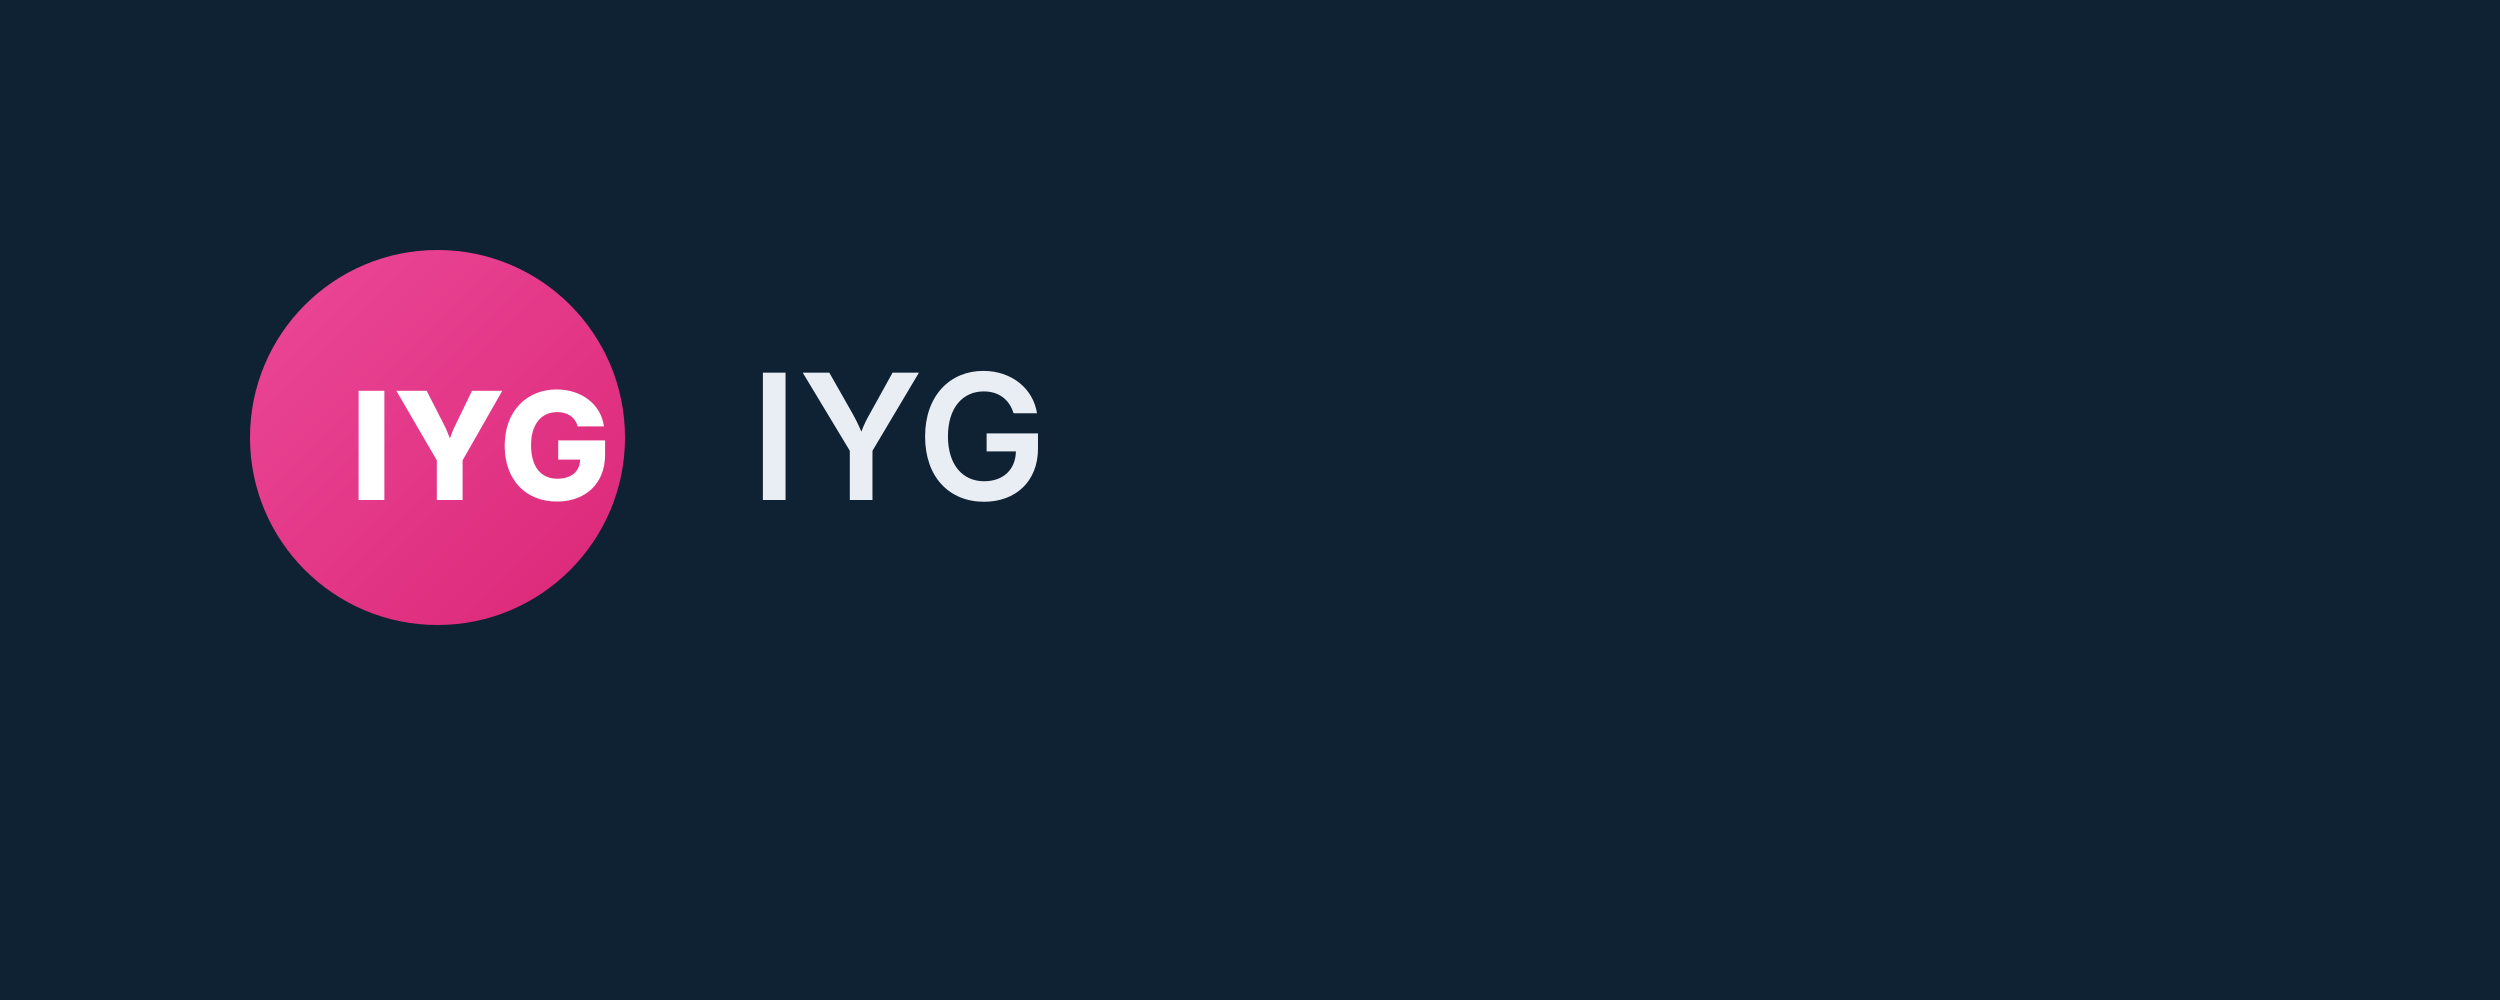
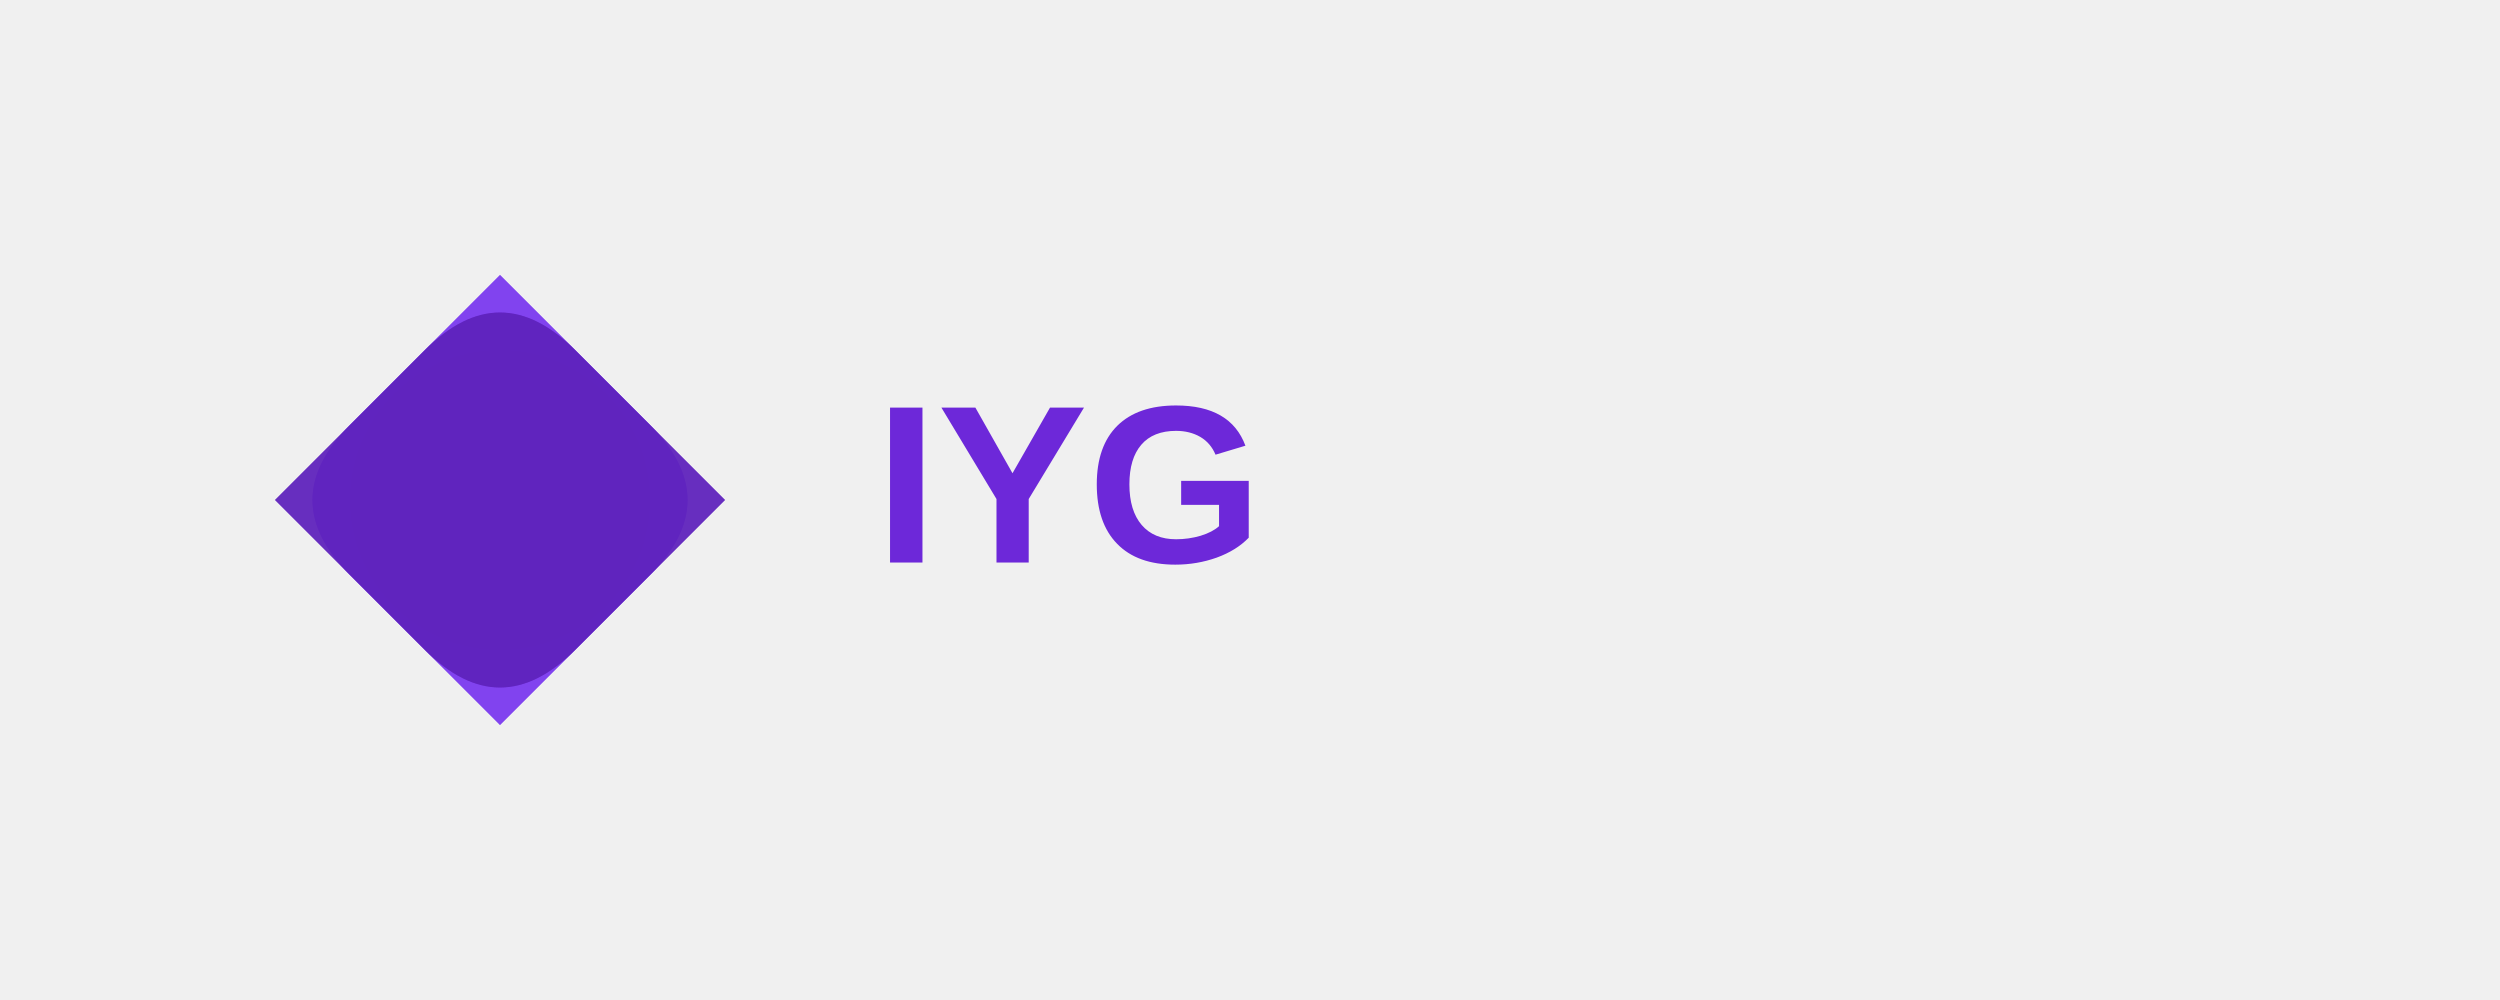
<svg xmlns="http://www.w3.org/2000/svg" width="200" height="80" viewBox="0 0 200 80" fill="none">
-   <defs>
-     <linearGradient id="iygGrad" x1="0" y1="0" x2="1" y2="1">
-       <stop offset="0%" stop-color="#ec4899" />
-       <stop offset="100%" stop-color="#db2777" />
-     </linearGradient>
-   </defs>
-   <rect width="100%" height="100%" fill="#0f2234" />
+   <rect width="100%" height="100%" fill="transparent" />
  <g transform="translate(20 20)">
-     <rect x="0" y="0" width="30" height="30" rx="15" fill="url(#iygGrad)" />
-     <text x="8" y="20" font-family="Inter, Arial, sans-serif" font-size="12" font-weight="800" fill="#ffffff">IYG</text>
-     <text x="40" y="20" font-family="Inter, Arial, sans-serif" font-size="14" font-weight="600" fill="#e9eef5">IYG</text>
+     <circle cx="20" cy="20" r="12" fill="#FFD700" />
+     <g transform="translate(20 20)">
+       <path d="M0,-18 Q-6,-12 -12,-6 Q-18,0 -12,6 Q-6,12 0,18 Q6,12 12,6 Q18,0 12,-6 Q6,-12 0,-18 Z" fill="#8B5CF6" opacity="0.9" />
+       <path d="M0,-18 Q6,-12 12,-6 Q18,0 12,6 Q6,12 0,18 Q-6,12 -12,6 Q-18,0 -12,-6 Q-6,-12 0,-18 Z" fill="#7C3AED" opacity="0.8" />
+       <path d="M-18,0 Q-12,6 -6,12 Q0,18 6,12 Q12,6 18,0 Q12,-6 6,-12 Q0,-18 -6,-12 Q-12,-6 -18,0 Z" fill="#6D28D9" opacity="0.7" />
+       <path d="M18,0 Q12,-6 6,-12 Q0,-18 -6,-12 Q-12,-6 -18,0 Q-12,6 -6,12 Q0,18 6,12 Q12,6 18,0 Z" fill="#5B21B6" opacity="0.8" />
+       <path d="M-13,-13 Q-9,-9 -5,-5 Q-1,-1 3,3 Q7,7 11,11 Q15,15 19,19 Q15,15 11,11 Q7,7 3,3 Q-1,-1 -5,-5 Q-9,-9 -13,-13 Z" fill="#8B5CF6" opacity="0.6" />
+       <path d="M13,-13 Q9,-9 5,-5 Q1,-1 -3,3 Q-7,7 -11,11 Q-15,15 -19,19 Q-15,15 -11,11 Q-7,7 -3,3 Q1,-1 5,-5 Q9,-9 13,-13 Z" fill="#7C3AED" opacity="0.6" />
+     </g>
+     <text x="50" y="25" font-family="Arial, sans-serif" font-size="18" font-weight="bold" fill="#6D28D9">IYG</text>
  </g>
</svg>
